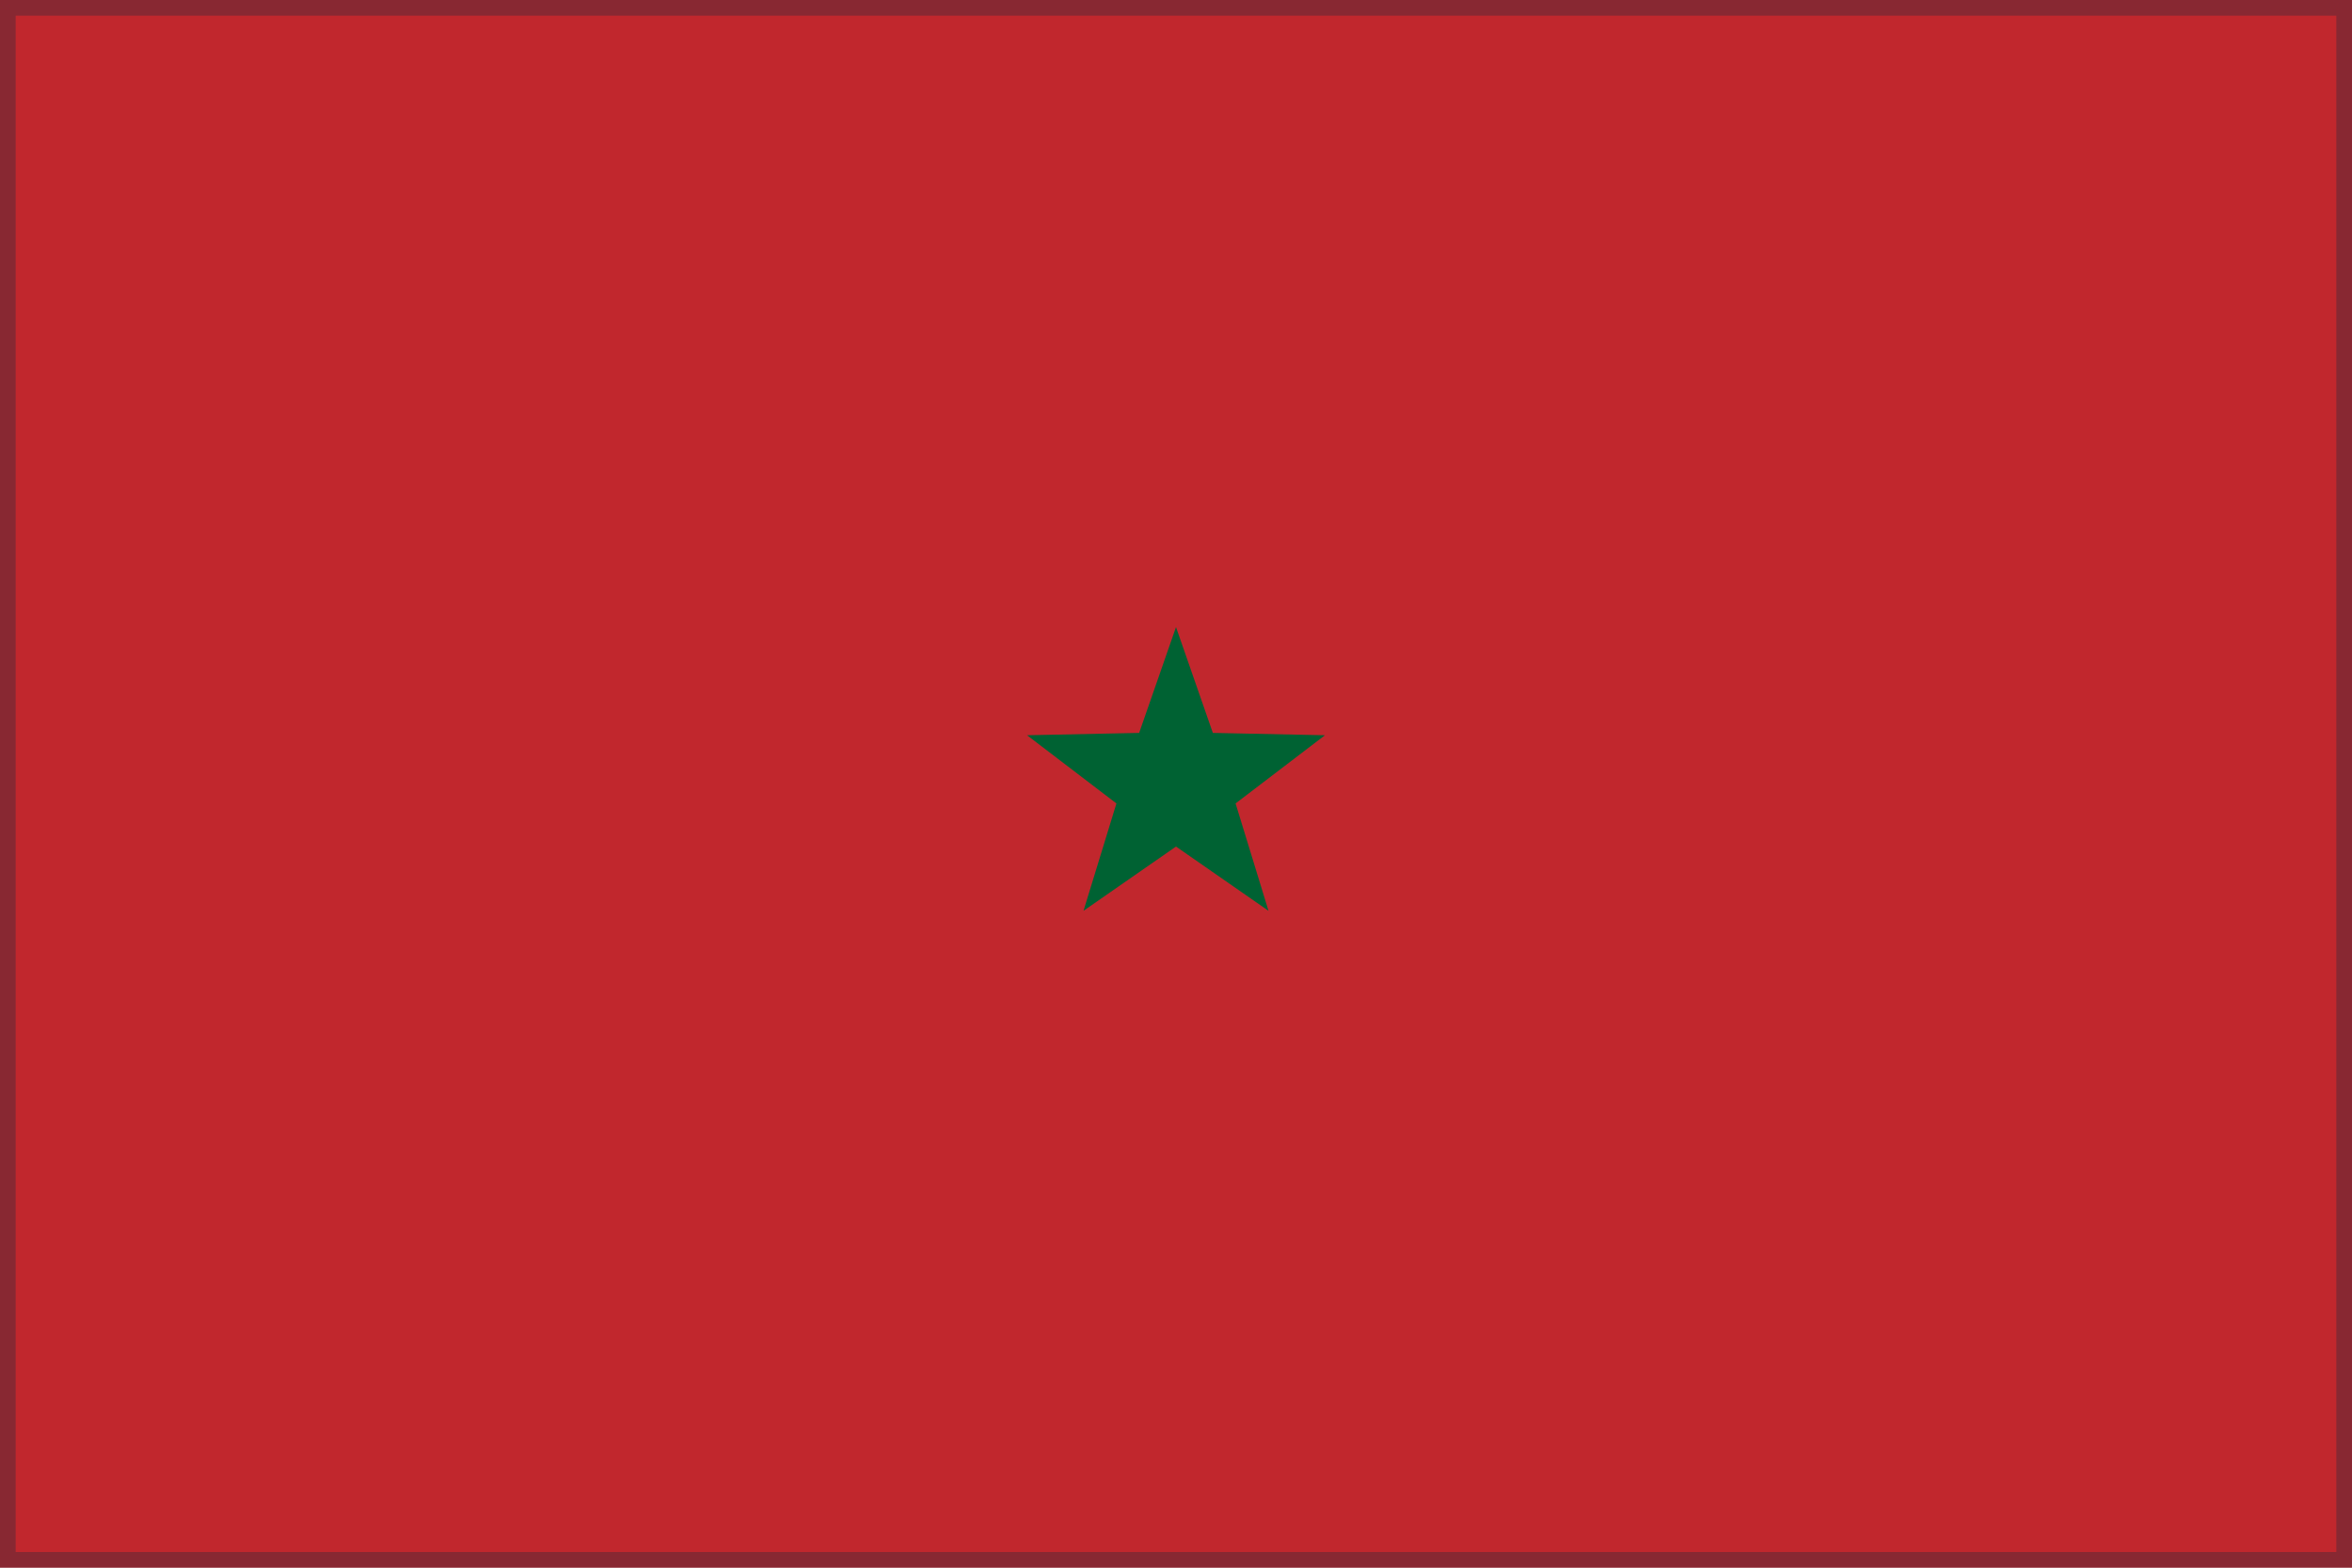
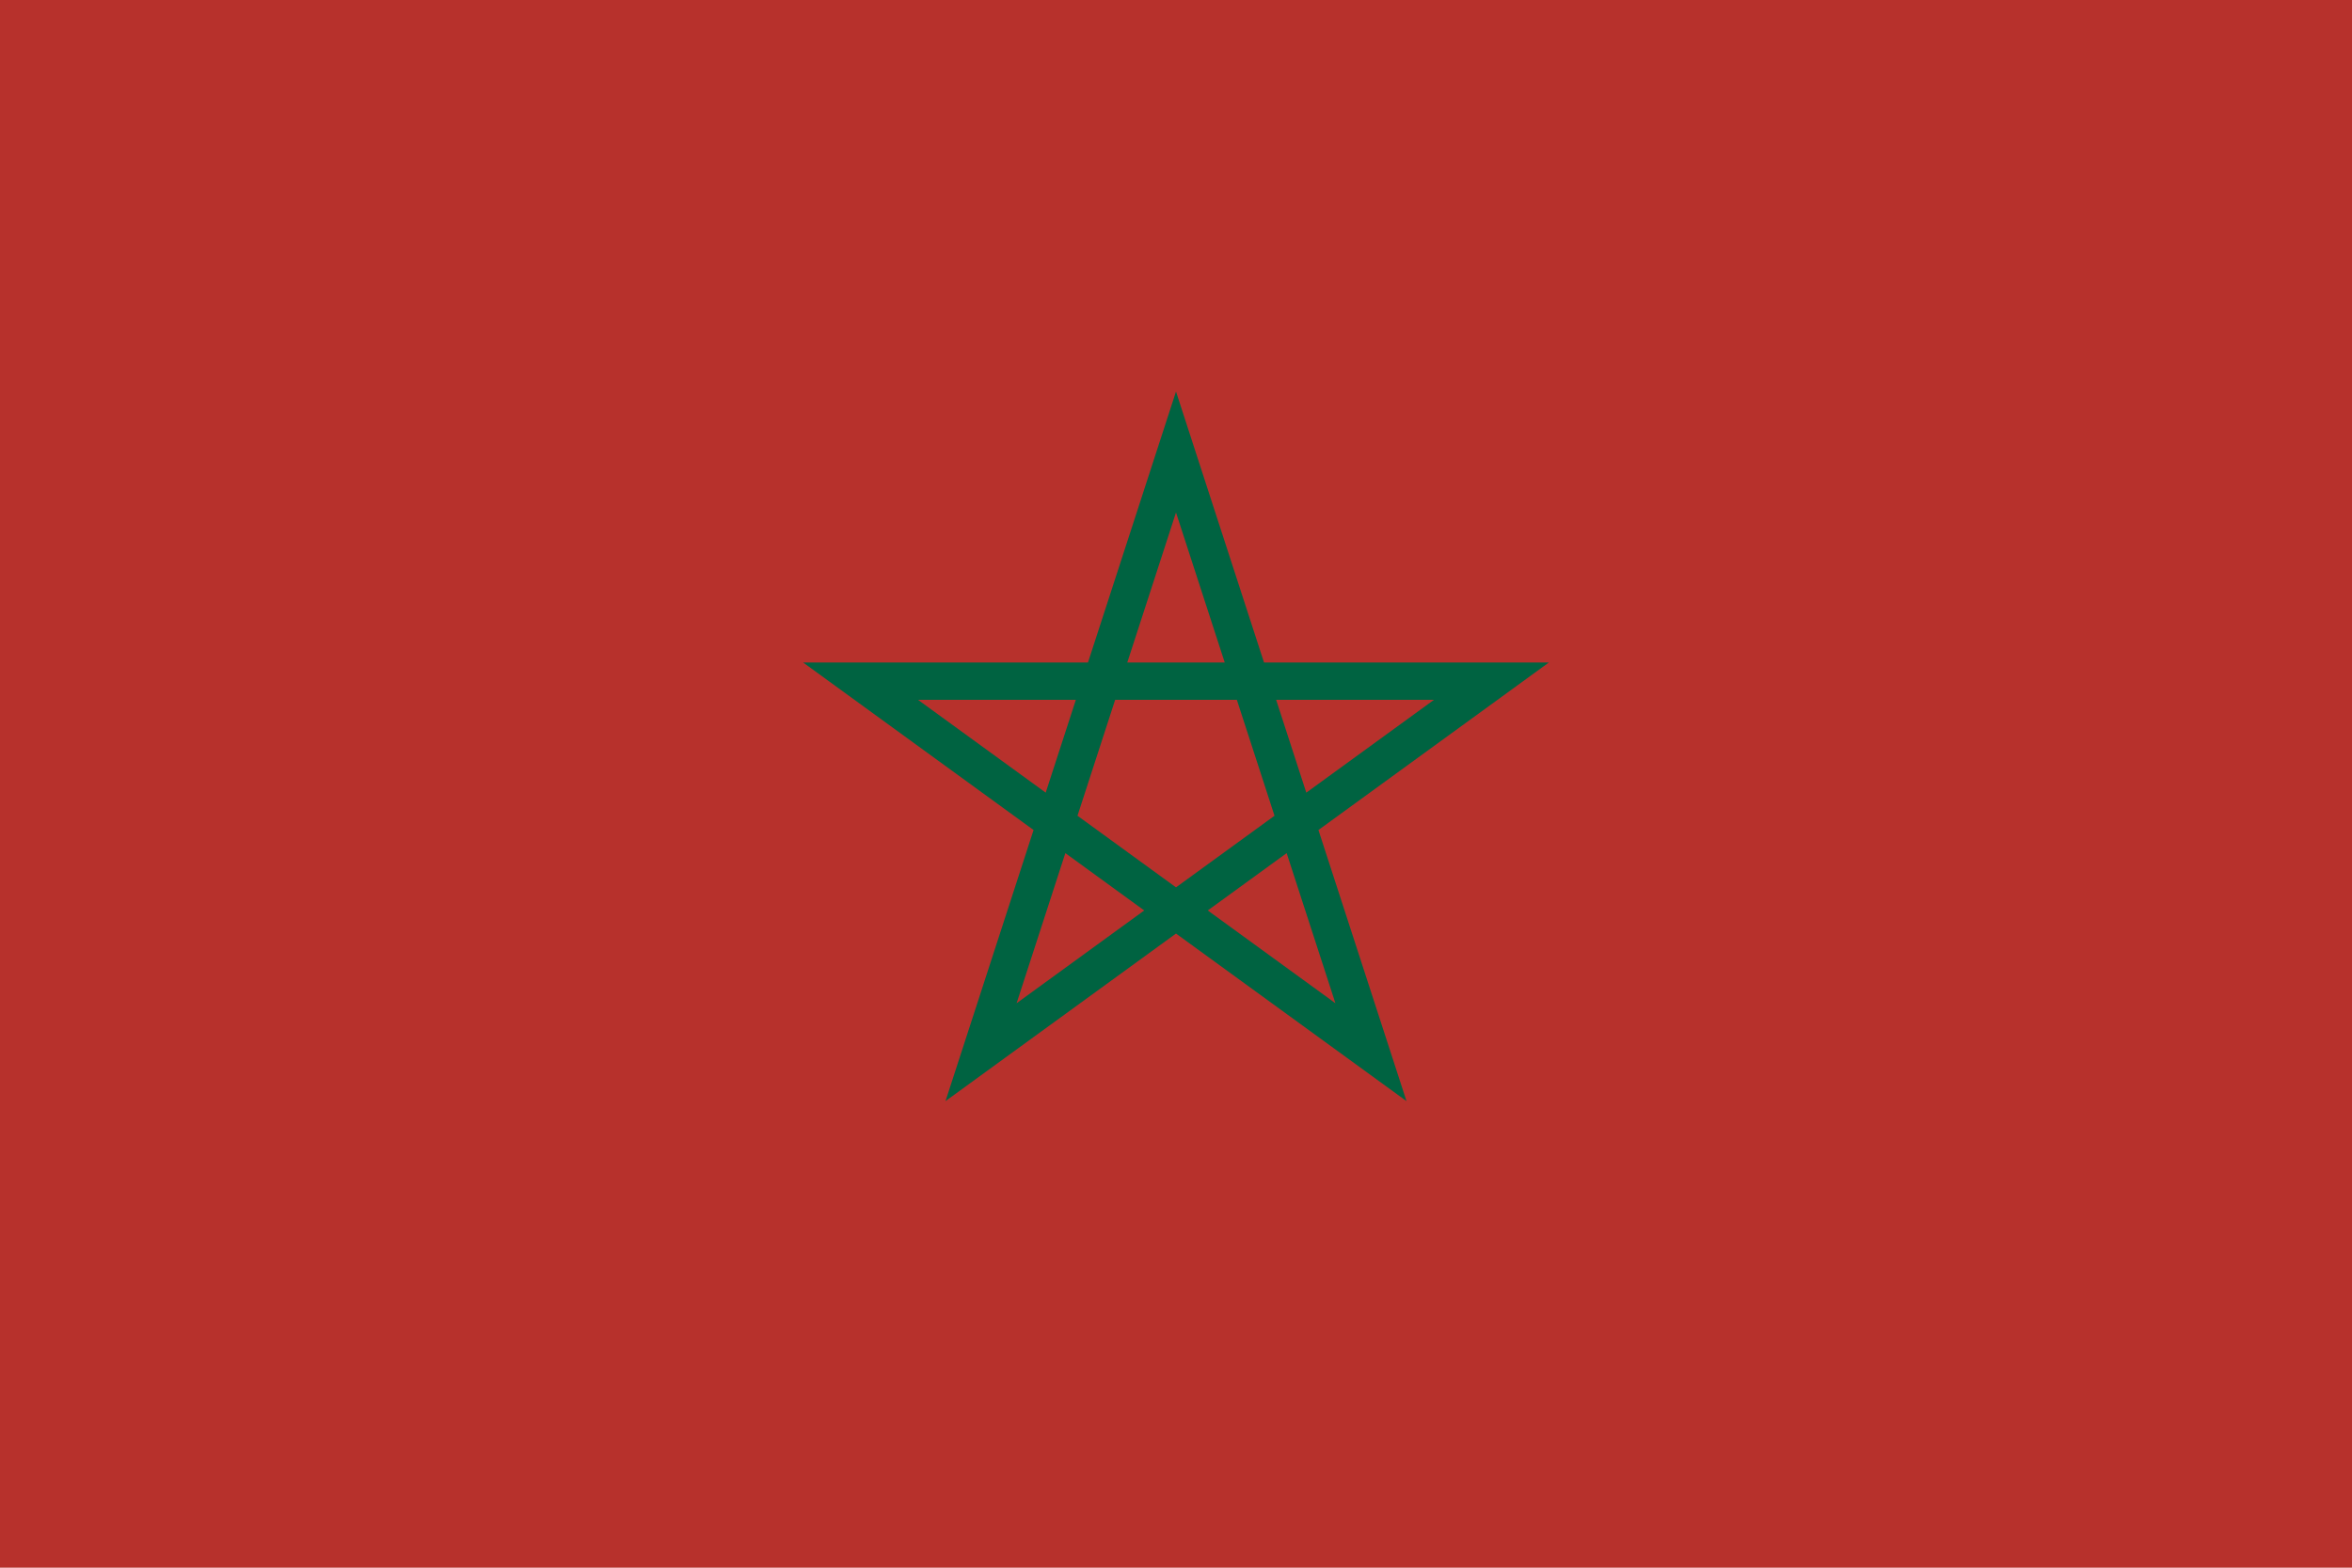
- <svg xmlns="http://www.w3.org/2000/svg" viewBox="0 0 300 200" width="300" height="200" preserveAspectRatio="xMidYMid meet">
-   <rect width="300" height="200" fill="#C1272D" />
-   <polygon points="150.0,80.0 154.7,93.5 169.0,93.8 157.6,102.5 161.8,116.2 150.0,108.0 138.2,116.2 142.4,102.5 131.0,93.8 145.3,93.5" fill="#006233" />
-   <rect x="1" y="1" width="298" height="198" fill="none" stroke="rgba(30,45,60,0.35)" stroke-width="2" />
+ <svg xmlns="http://www.w3.org/2000/svg" viewBox="0 0 9 6">
+   <path fill="#B7312C" d="M0 0h9v6H0z" />
+   <path fill="none" stroke="#006341" stroke-width=".143" d="M4.5 1.73l.746 2.297-1.953-1.42h2.414l-1.953 1.42z" />
</svg>
